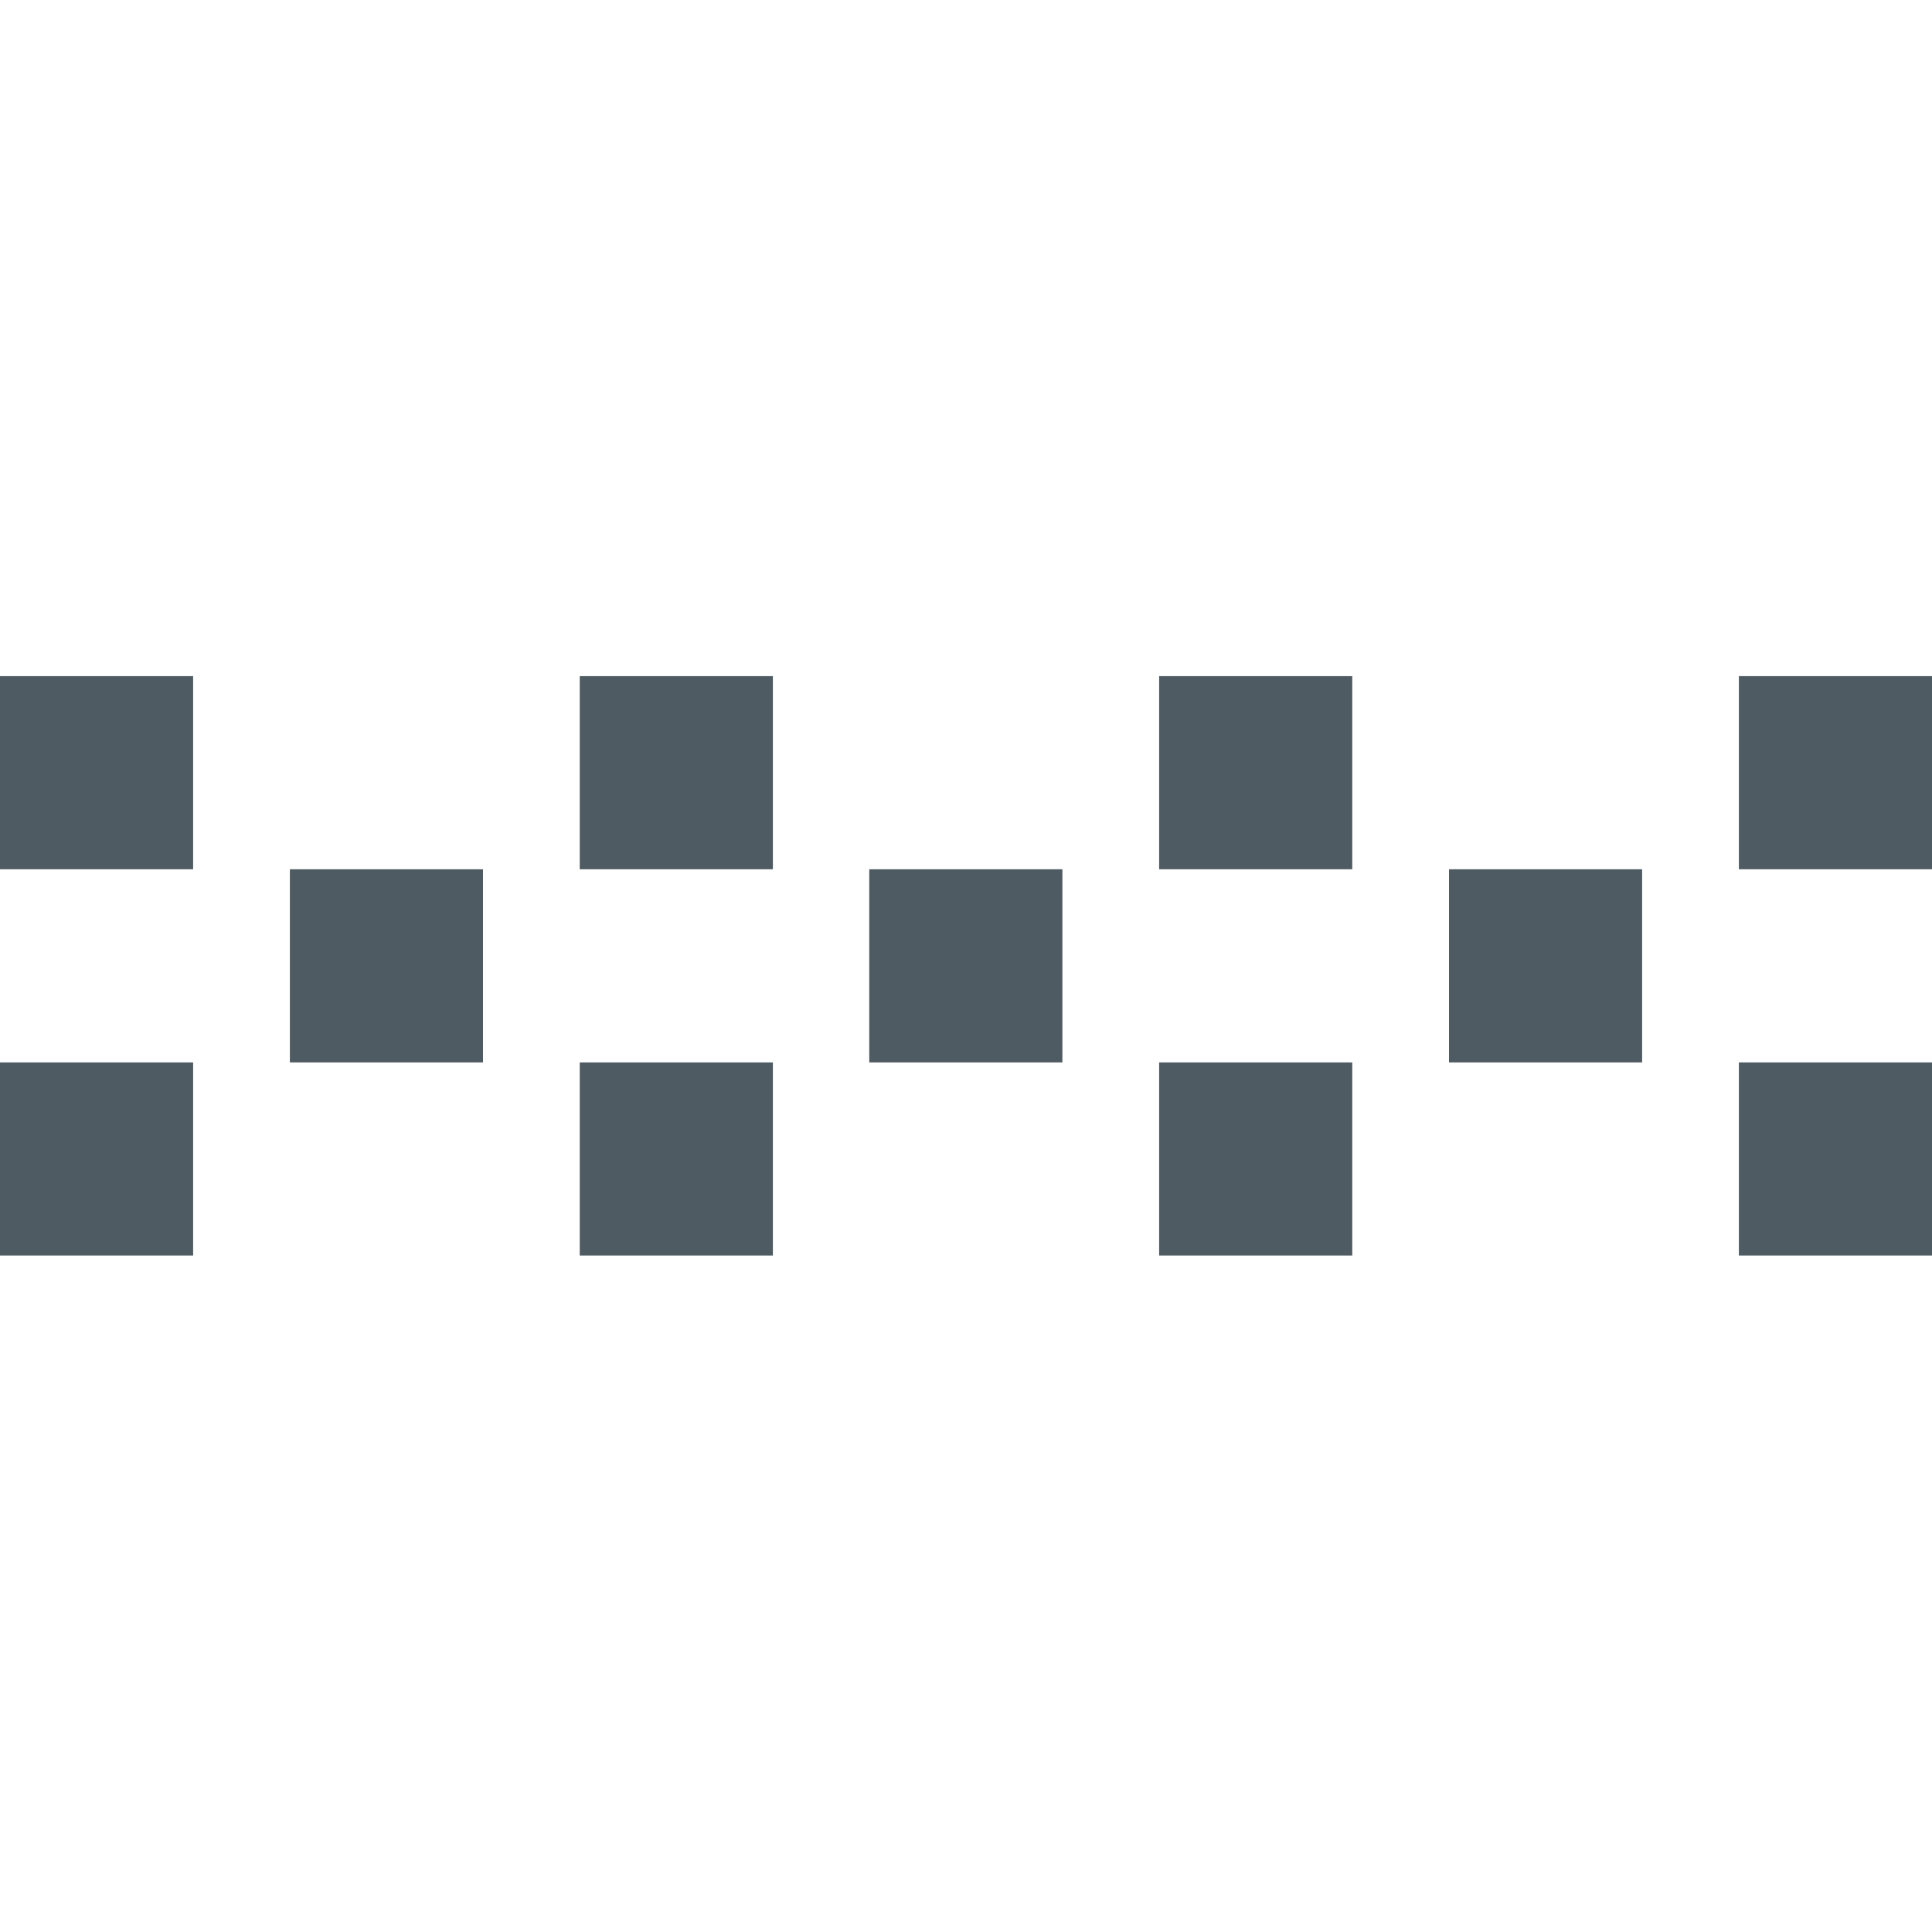
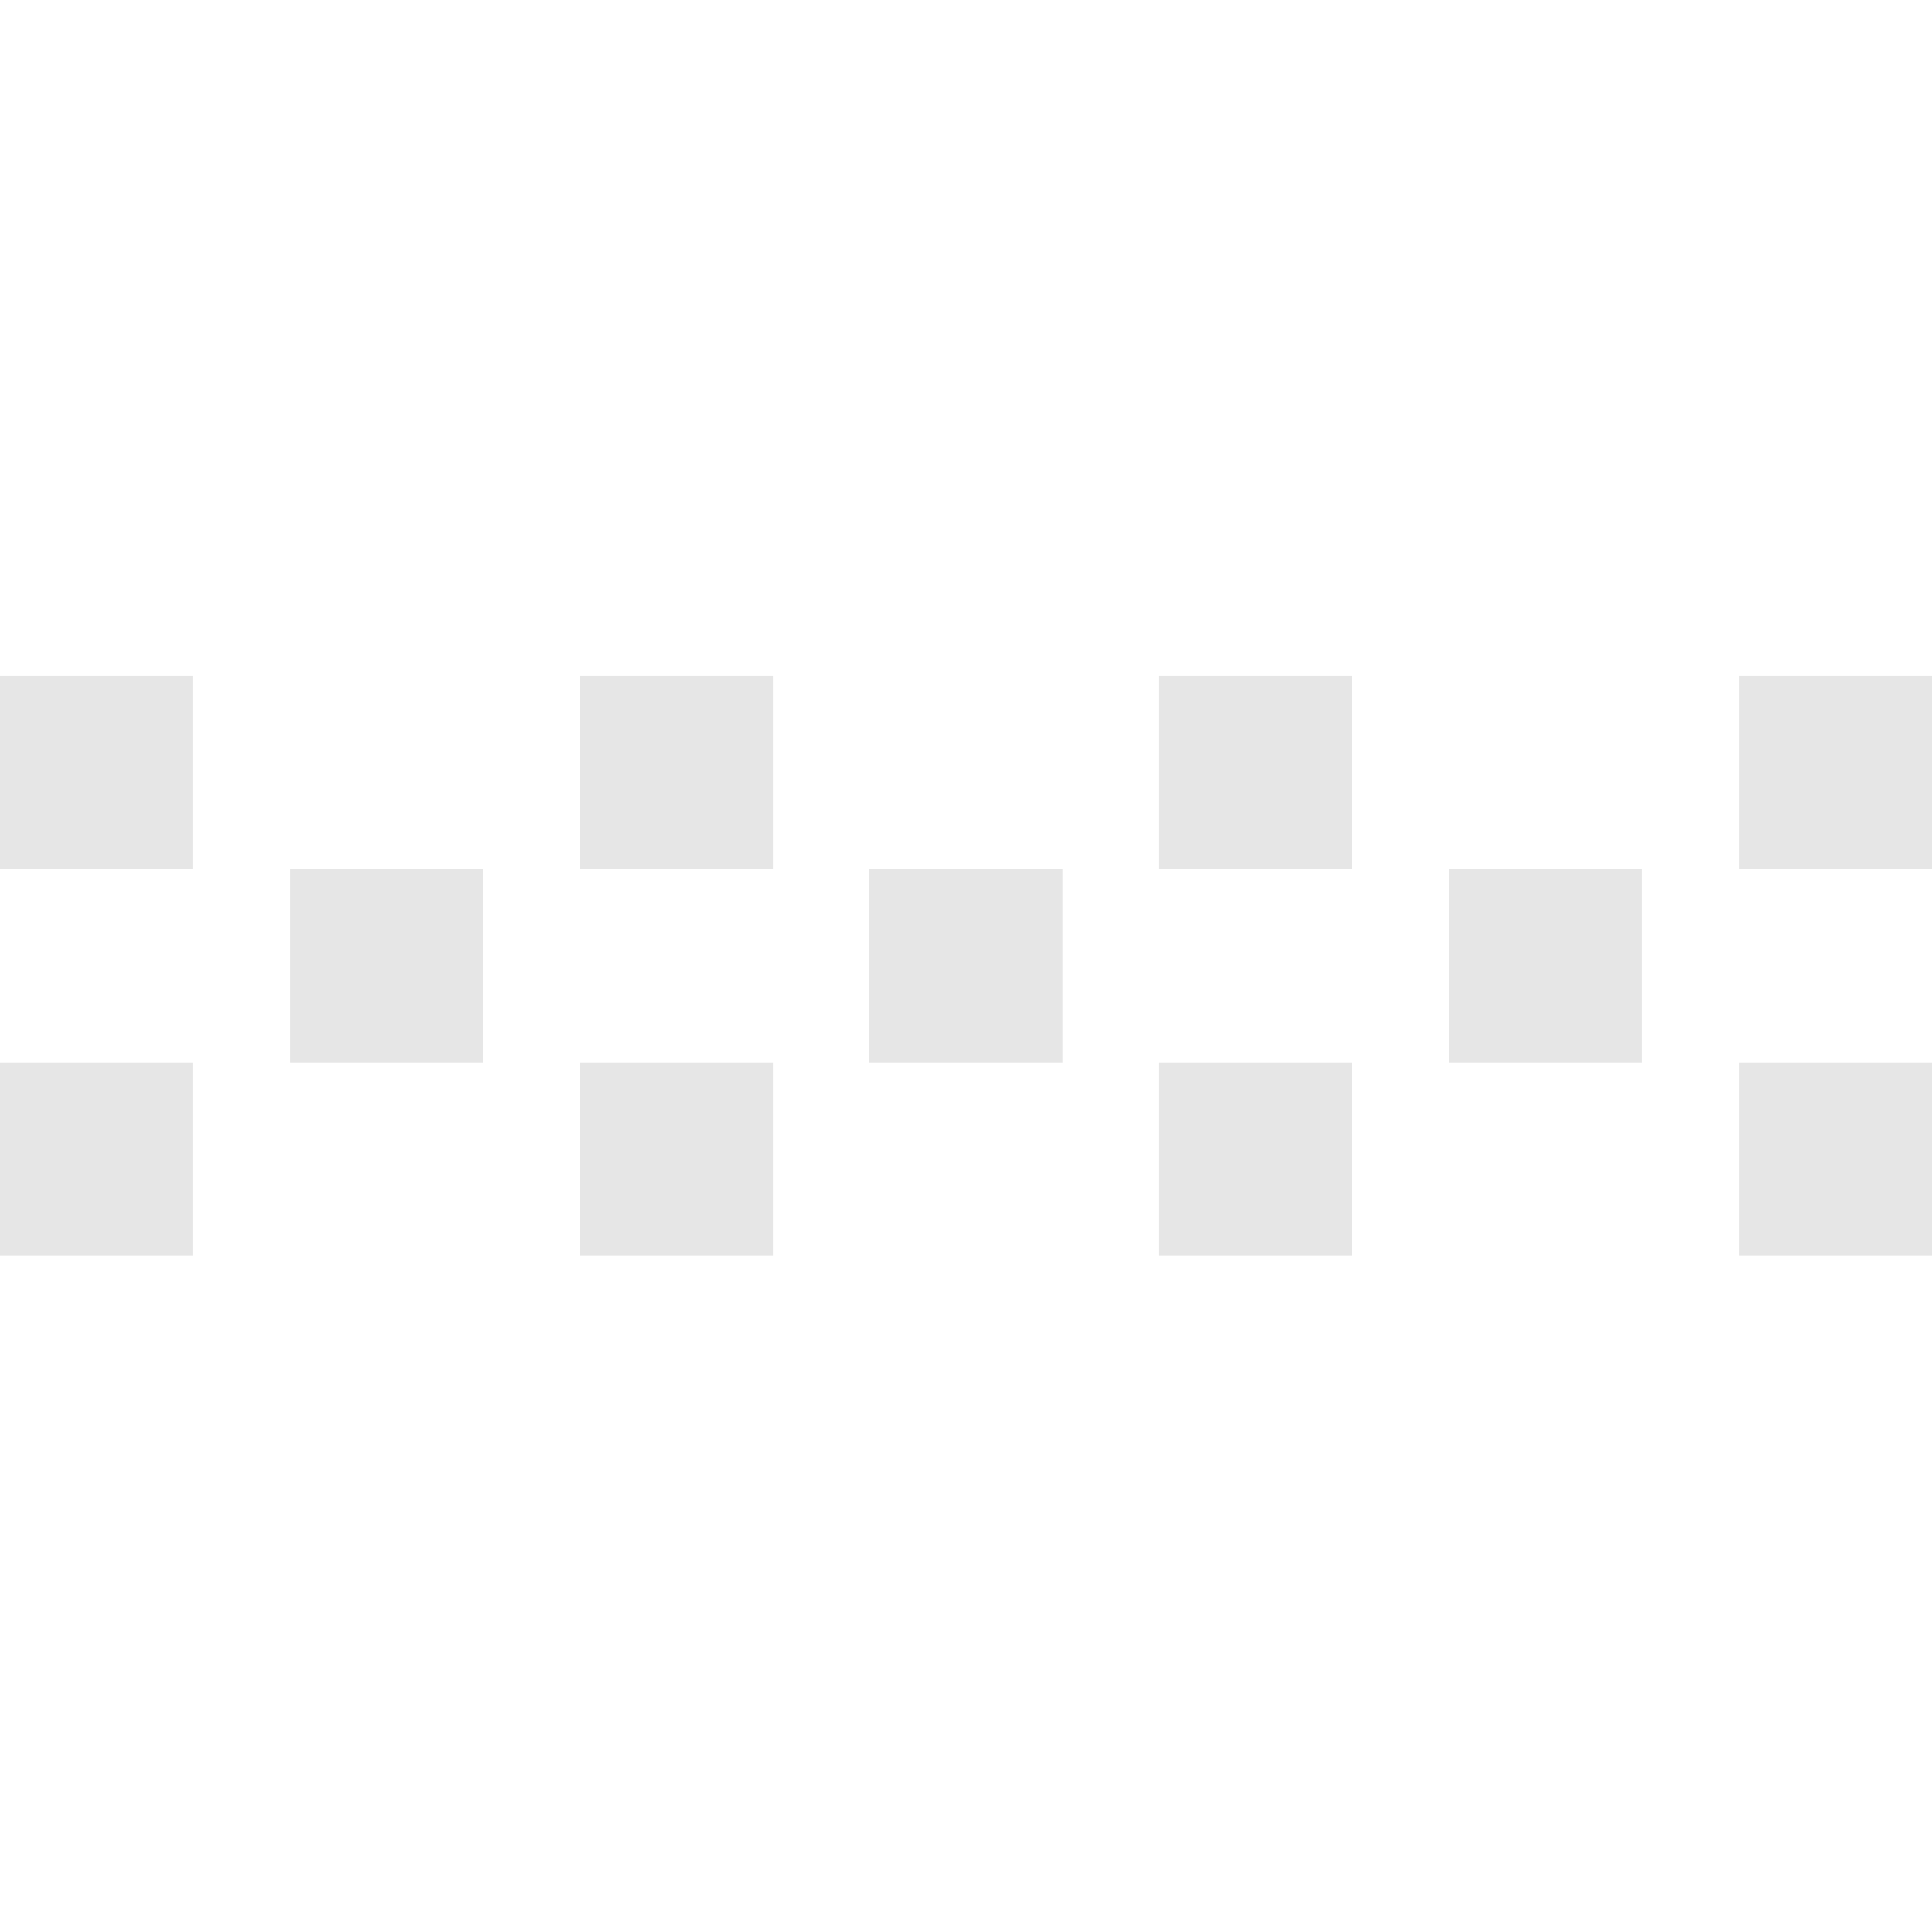
<svg xmlns="http://www.w3.org/2000/svg" width="20" height="20" viewBox="0 0 5.292 5.292" version="1.1" id="svg8">
  <defs id="defs2" />
  <g id="layer1" transform="translate(0,-291.7083)">
    <g id="g847" transform="matrix(0.05207439,0,0,0.05207453,-0.9012516,282.412)">
      <g id="g851">
        <g id="g1059" transform="matrix(1.998622,0,0,1.998619,17.32448,-313.5231)">
          <path style="opacity:1;fill:none;fill-opacity:0.494;stroke:#ffffff00;stroke-width:0.07;stroke-linecap:round;stroke-linejoin:round;stroke-miterlimit:4;stroke-dasharray:none;stroke-dashoffset:0;stroke-opacity:1;paint-order:stroke fill markers" d="M 25.4,271.6 -8.0000008e-7,246.2 H 50.8 Z" id="path883" />
          <path id="path880" d="m 25.4,271.6 25.4,25.4 H 0 Z" style="opacity:1;fill:none;fill-opacity:0.494;stroke:#ffffff00;stroke-width:0.07;stroke-linecap:round;stroke-linejoin:round;stroke-miterlimit:4;stroke-dasharray:none;stroke-dashoffset:0;stroke-opacity:1;paint-order:stroke fill markers" />
          <rect ry="5.053" y="253.849" x="7.649" height="35.529" width="35.529" id="rect870" style="opacity:1;fill:none;fill-opacity:0.494;stroke:#ffffff00;stroke-width:0.062;stroke-linecap:round;stroke-linejoin:round;stroke-miterlimit:4;stroke-dasharray:none;stroke-dashoffset:0;stroke-opacity:1;paint-order:stroke fill markers" />
          <circle r="25.397" cy="271.6" cx="25.4" id="path872" style="opacity:1;fill:none;fill-opacity:0.494;stroke:#ffffff00;stroke-width:0.076;stroke-linecap:round;stroke-linejoin:round;stroke-miterlimit:4;stroke-dasharray:none;stroke-dashoffset:0;stroke-opacity:1;paint-order:stroke fill markers" />
          <circle transform="rotate(-45)" cx="-174.09" cy="210.011" r="12.656" id="path876" style="opacity:1;fill:none;fill-opacity:0.494;stroke:#ffffff00;stroke-width:0.074;stroke-linecap:round;stroke-linejoin:round;stroke-miterlimit:4;stroke-dasharray:none;stroke-dashoffset:0;stroke-opacity:1;paint-order:stroke fill markers" />
          <path id="path904" d="m 25.4,271.6 -25.4,25.4 v -50.8 z" style="opacity:1;fill:none;fill-opacity:0.494;stroke:#ffffff00;stroke-width:0.07;stroke-linecap:round;stroke-linejoin:round;stroke-miterlimit:4;stroke-dasharray:none;stroke-dashoffset:0;stroke-opacity:1;paint-order:stroke fill markers" />
          <path style="opacity:1;fill:none;fill-opacity:0.494;stroke:#ffffff00;stroke-width:0.07;stroke-linecap:round;stroke-linejoin:round;stroke-miterlimit:4;stroke-dasharray:none;stroke-dashoffset:0;stroke-opacity:1;paint-order:stroke fill markers" d="m 25.4,271.6 25.4,-25.4 v 50.8 z" id="path906" />
          <rect ry="5.051" y="256.393" x="2.566" height="30.44" width="45.694" id="rect837" style="opacity:1;fill:none;fill-opacity:0.494;stroke:#ffffff00;stroke-width:0.066;stroke-linecap:round;stroke-linejoin:round;stroke-miterlimit:4;stroke-dasharray:none;stroke-dashoffset:0;stroke-opacity:1;paint-order:stroke fill markers" />
          <rect style="opacity:1;fill:none;fill-opacity:0.494;stroke:#ffffff00;stroke-width:0.066;stroke-linecap:round;stroke-linejoin:round;stroke-miterlimit:4;stroke-dasharray:none;stroke-dashoffset:0;stroke-opacity:1;paint-order:stroke fill markers" id="rect831" width="45.694" height="30.441" x="248.766" y="-40.633" ry="5.051" transform="rotate(90)" />
        </g>
      </g>
    </g>
    <path style="opacity:1;fill:#ffc107;fill-opacity:1;stroke:none;stroke-width:0.386;stroke-miterlimit:4;stroke-dasharray:none;stroke-opacity:1" d="m 50.206,401.677 c 110.217,0.713 55.109,0.356 0,0 z" id="rect997" />
    <g id="g839">
      <g id="g849" transform="rotate(90,2.645833,294.3542)">
-         <rect y="291.708" x="1.852" height="0.529" width="0.529" id="rect830" style="opacity:1;fill:#4f5b62;fill-opacity:1;stroke:none;stroke-width:0.529;stroke-linecap:round;stroke-linejoin:round;stroke-miterlimit:4;stroke-dasharray:none;stroke-dashoffset:0;stroke-opacity:1" />
-         <rect style="opacity:1;fill:#4f5b62;fill-opacity:1;stroke:none;stroke-width:0.529;stroke-linecap:round;stroke-linejoin:round;stroke-miterlimit:4;stroke-dasharray:none;stroke-dashoffset:0;stroke-opacity:1" id="rect832" width="0.529" height="0.529" x="1.852" y="293.296" />
-         <rect y="294.883" x="1.852" height="0.529" width="0.529" id="rect834" style="opacity:1;fill:#4f5b62;fill-opacity:1;stroke:none;stroke-width:0.529;stroke-linecap:round;stroke-linejoin:round;stroke-miterlimit:4;stroke-dasharray:none;stroke-dashoffset:0;stroke-opacity:1" />
-         <rect style="opacity:1;fill:#4f5b62;fill-opacity:1;stroke:none;stroke-width:0.529;stroke-linecap:round;stroke-linejoin:round;stroke-miterlimit:4;stroke-dasharray:none;stroke-dashoffset:0;stroke-opacity:1" id="rect836" width="0.529" height="0.529" x="1.852" y="296.471" />
-         <rect y="292.502" x="2.381" height="0.529" width="0.529" id="rect838" style="opacity:1;fill:#4f5b62;fill-opacity:1;stroke:none;stroke-width:0.529;stroke-linecap:round;stroke-linejoin:round;stroke-miterlimit:4;stroke-dasharray:none;stroke-dashoffset:0;stroke-opacity:1" />
-         <rect style="opacity:1;fill:#4f5b62;fill-opacity:1;stroke:none;stroke-width:0.529;stroke-linecap:round;stroke-linejoin:round;stroke-miterlimit:4;stroke-dasharray:none;stroke-dashoffset:0;stroke-opacity:1" id="rect840" width="0.529" height="0.529" x="2.381" y="294.09" />
-         <rect y="295.677" x="2.381" height="0.529" width="0.529" id="rect842" style="opacity:1;fill:#4f5b62;fill-opacity:1;stroke:none;stroke-width:0.529;stroke-linecap:round;stroke-linejoin:round;stroke-miterlimit:4;stroke-dasharray:none;stroke-dashoffset:0;stroke-opacity:1" />
-         <rect style="opacity:1;fill:#4f5b62;fill-opacity:1;stroke:none;stroke-width:0.529;stroke-linecap:round;stroke-linejoin:round;stroke-miterlimit:4;stroke-dasharray:none;stroke-dashoffset:0;stroke-opacity:1" id="rect844" width="0.529" height="0.529" x="2.91" y="291.708" />
-         <rect y="293.296" x="2.91" height="0.529" width="0.529" id="rect846" style="opacity:1;fill:#4f5b62;fill-opacity:1;stroke:none;stroke-width:0.529;stroke-linecap:round;stroke-linejoin:round;stroke-miterlimit:4;stroke-dasharray:none;stroke-dashoffset:0;stroke-opacity:1" />
-         <rect style="opacity:1;fill:#4f5b62;fill-opacity:1;stroke:none;stroke-width:0.529;stroke-linecap:round;stroke-linejoin:round;stroke-miterlimit:4;stroke-dasharray:none;stroke-dashoffset:0;stroke-opacity:1" id="rect848" width="0.529" height="0.529" x="2.91" y="294.883" />
-         <rect y="296.471" x="2.91" height="0.529" width="0.529" id="rect850" style="opacity:1;fill:#4f5b62;fill-opacity:1;stroke:none;stroke-width:0.529;stroke-linecap:round;stroke-linejoin:round;stroke-miterlimit:4;stroke-dasharray:none;stroke-dashoffset:0;stroke-opacity:1" />
+         <rect y="291.708" x="1.852" height="0.529" width="0.529" id="rect830" style="opacity:1;fill:#e6e6e6;fill-opacity:1;stroke:none;stroke-width:0.529;stroke-linecap:round;stroke-linejoin:round;stroke-miterlimit:4;stroke-dasharray:none;stroke-dashoffset:0;stroke-opacity:1" />
+         <rect style="opacity:1;fill:#e6e6e6;fill-opacity:1;stroke:none;stroke-width:0.529;stroke-linecap:round;stroke-linejoin:round;stroke-miterlimit:4;stroke-dasharray:none;stroke-dashoffset:0;stroke-opacity:1" id="rect832" width="0.529" height="0.529" x="1.852" y="293.296" />
+         <rect y="294.883" x="1.852" height="0.529" width="0.529" id="rect834" style="opacity:1;fill:#e6e6e6;fill-opacity:1;stroke:none;stroke-width:0.529;stroke-linecap:round;stroke-linejoin:round;stroke-miterlimit:4;stroke-dasharray:none;stroke-dashoffset:0;stroke-opacity:1" />
+         <rect style="opacity:1;fill:#e6e6e6;fill-opacity:1;stroke:none;stroke-width:0.529;stroke-linecap:round;stroke-linejoin:round;stroke-miterlimit:4;stroke-dasharray:none;stroke-dashoffset:0;stroke-opacity:1" id="rect836" width="0.529" height="0.529" x="1.852" y="296.471" />
+         <rect y="292.502" x="2.381" height="0.529" width="0.529" id="rect838" style="opacity:1;fill:#e6e6e6;fill-opacity:1;stroke:none;stroke-width:0.529;stroke-linecap:round;stroke-linejoin:round;stroke-miterlimit:4;stroke-dasharray:none;stroke-dashoffset:0;stroke-opacity:1" />
+         <rect style="opacity:1;fill:#e6e6e6;fill-opacity:1;stroke:none;stroke-width:0.529;stroke-linecap:round;stroke-linejoin:round;stroke-miterlimit:4;stroke-dasharray:none;stroke-dashoffset:0;stroke-opacity:1" id="rect840" width="0.529" height="0.529" x="2.381" y="294.09" />
+         <rect y="295.677" x="2.381" height="0.529" width="0.529" id="rect842" style="opacity:1;fill:#e6e6e6;fill-opacity:1;stroke:none;stroke-width:0.529;stroke-linecap:round;stroke-linejoin:round;stroke-miterlimit:4;stroke-dasharray:none;stroke-dashoffset:0;stroke-opacity:1" />
+         <rect style="opacity:1;fill:#e6e6e6;fill-opacity:1;stroke:none;stroke-width:0.529;stroke-linecap:round;stroke-linejoin:round;stroke-miterlimit:4;stroke-dasharray:none;stroke-dashoffset:0;stroke-opacity:1" id="rect844" width="0.529" height="0.529" x="2.91" y="291.708" />
+         <rect y="293.296" x="2.91" height="0.529" width="0.529" id="rect846" style="opacity:1;fill:#e6e6e6;fill-opacity:1;stroke:none;stroke-width:0.529;stroke-linecap:round;stroke-linejoin:round;stroke-miterlimit:4;stroke-dasharray:none;stroke-dashoffset:0;stroke-opacity:1" />
+         <rect style="opacity:1;fill:#e6e6e6;fill-opacity:1;stroke:none;stroke-width:0.529;stroke-linecap:round;stroke-linejoin:round;stroke-miterlimit:4;stroke-dasharray:none;stroke-dashoffset:0;stroke-opacity:1" id="rect848" width="0.529" height="0.529" x="2.91" y="294.883" />
+         <rect y="296.471" x="2.91" height="0.529" width="0.529" id="rect850" style="opacity:1;fill:#e6e6e6;fill-opacity:1;stroke:none;stroke-width:0.529;stroke-linecap:round;stroke-linejoin:round;stroke-miterlimit:4;stroke-dasharray:none;stroke-dashoffset:0;stroke-opacity:1" />
      </g>
    </g>
  </g>
</svg>
